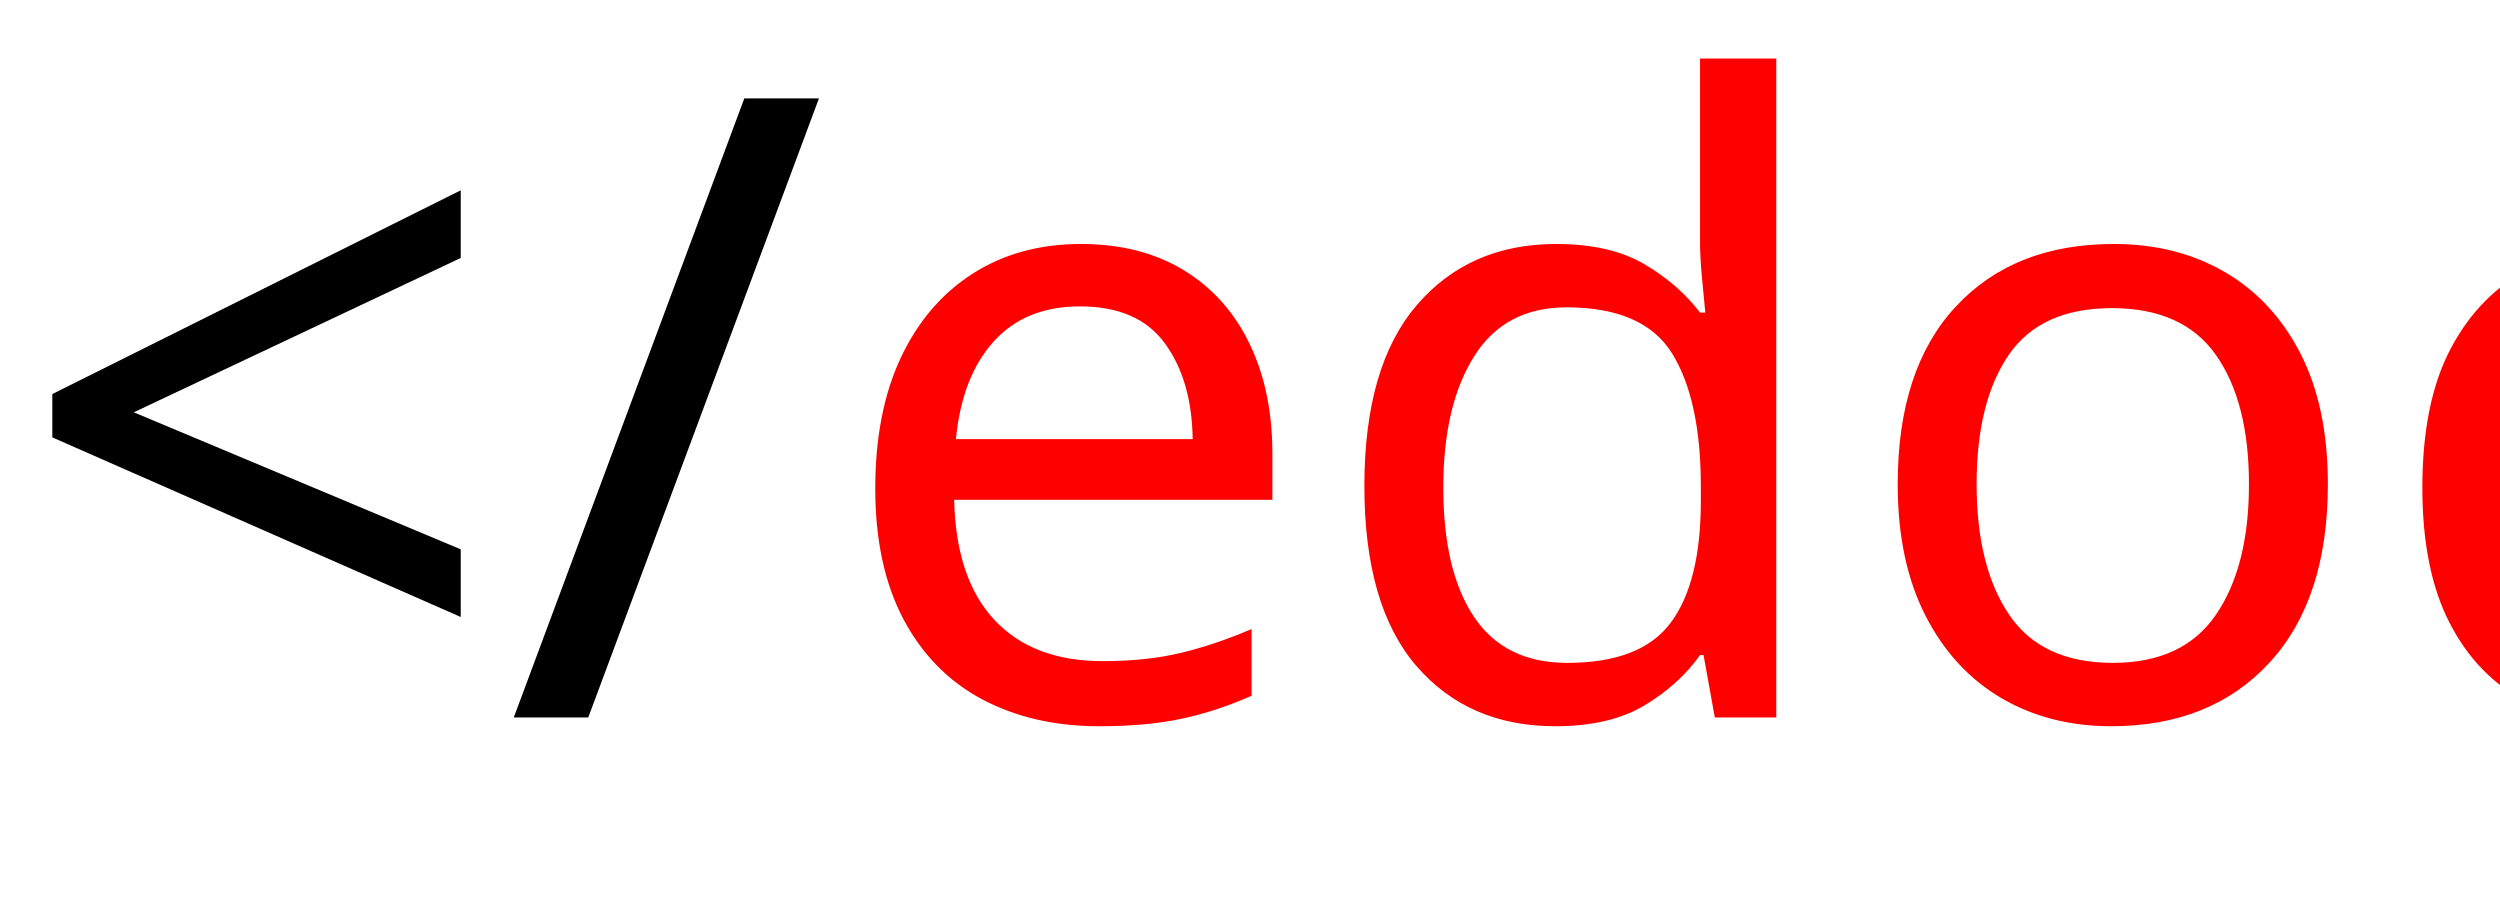
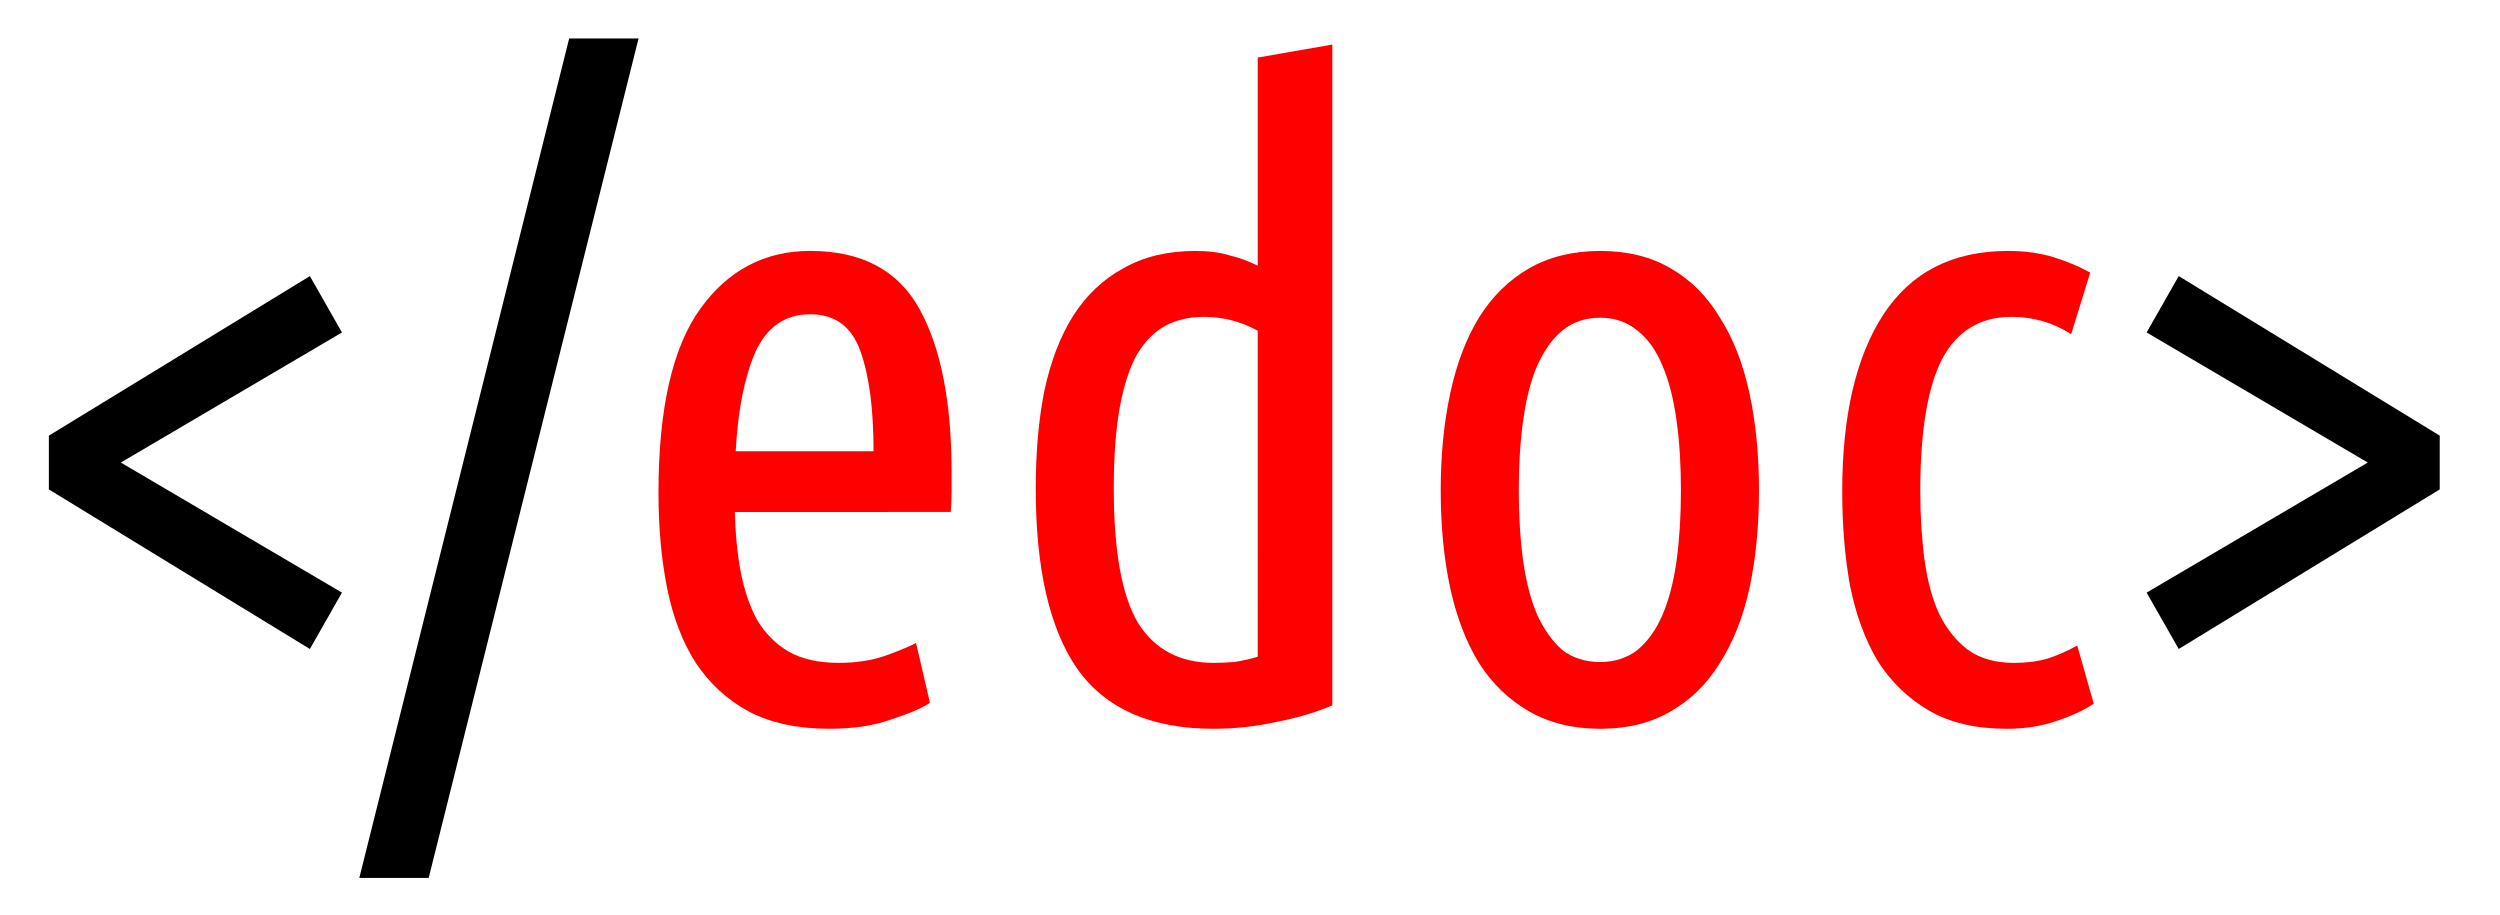
<svg xmlns="http://www.w3.org/2000/svg" style="isolation:isolate" viewBox="0 0 246 90" width="246" height="90" id="svg4259" version="1.1">
  <defs id="defs4261">
    <clipPath id="_clipPath_QDLCauB5rNziMZr8STcPCmG1C2ohRiZf">
      <rect width="1000" height="400" id="rect4264" x="0" y="0" />
    </clipPath>
  </defs>
  <g style="font-style:normal;font-weight:normal;font-size:40px;line-height:0%;font-family:sans-serif;letter-spacing:1.43px;word-spacing:0px;fill:#000000;fill-opacity:1;stroke:none;stroke-width:1px;stroke-linecap:butt;stroke-linejoin:miter;stroke-opacity:1" id="text4942" transform="translate(173.6429,52.46142)" />
-   <text xml:space="preserve" style="font-style:normal;font-weight:normal;font-size:40px;line-height:1.25;font-family:sans-serif;letter-spacing:0px;word-spacing:0px;fill:#000000;fill-opacity:1;stroke:none" x="0.882" y="70.603" id="text2223">
-     <tspan id="tspan2221" x="0.882" y="70.603" style="font-style:normal;font-variant:normal;font-weight:normal;font-stretch:normal;font-size:85.333px;font-family:'Ubuntu Condensed';-inkscape-font-specification:'Ubuntu Condensed, '">&lt;/<tspan style="fill:#ff0000" id="tspan2229">edoc</tspan>&gt;</tspan>
-   </text>
+   <g aria-label="&lt;/edoc&gt;" style="font-style:normal;font-weight:normal;font-size:40px;line-height:1.25;font-family:sans-serif;letter-spacing:0px;word-spacing:0px;fill:#000000;fill-opacity:1;stroke:none" id="text2223">
+     <path d="m 4.807,48.16 v -5.291 l 25.685,-15.701 3.157,5.547 -21.76,12.8 21.76,12.8 -3.157,5.547 z" style="font-style:normal;font-variant:normal;font-weight:normal;font-stretch:normal;font-size:85.333px;font-family:'Ubuntu Condensed';-inkscape-font-specification:'Ubuntu Condensed, '" id="path2963" />
+     <path d="M 42.183,86.389 H 35.356 L 56.007,3.786 h 6.827 z" style="font-style:normal;font-variant:normal;font-weight:normal;font-stretch:normal;font-size:85.333px;font-family:'Ubuntu Condensed';-inkscape-font-specification:'Ubuntu Condensed, '" id="path2965" />
+     <path d="m 72.305,50.379 q 0.085,3.243 0.597,5.973 0.512,2.645 1.621,4.693 1.195,1.963 3.072,3.072 1.963,1.109 4.949,1.109 2.475,0 4.523,-0.683 2.133,-0.768 3.072,-1.28 l 1.365,5.888 q -1.109,0.768 -3.755,1.621 -2.56,0.939 -6.144,0.939 -4.693,0 -7.936,-1.707 -3.157,-1.707 -5.205,-4.779 -1.963,-3.072 -2.816,-7.339 -0.853,-4.267 -0.853,-9.387 0,-12.373 4.096,-18.091 4.096,-5.717 10.837,-5.717 7.595,0 10.752,5.717 3.157,5.717 3.157,16.043 0,0.939 0,1.963 0,0.939 -0.085,1.963 z m 7.424,-19.456 q -3.669,0 -5.376,3.669 -1.621,3.669 -1.963,9.813 h 13.568 q 0,-6.229 -1.28,-9.813 -1.28,-3.669 -4.949,-3.669 z" style="fill:#ff0000" id="path2967" />
+     <path d="m 123.761,32.544 q -2.475,-1.365 -5.291,-1.365 -2.133,0 -3.755,0.853 -1.621,0.853 -2.816,2.816 -1.109,1.963 -1.707,5.205 -0.597,3.243 -0.597,8.021 0,9.216 2.389,13.227 2.475,3.925 7.424,3.925 0.939,0 2.048,-0.085 1.109,-0.171 2.304,-0.512 z m 0,-26.88 7.339,-1.28 V 69.408 q -2.389,1.024 -5.461,1.621 -3.072,0.683 -6.229,0.683 -9.216,0 -13.397,-5.888 -4.096,-5.888 -4.096,-17.749 0,-5.376 0.853,-9.643 0.939,-4.352 2.816,-7.339 1.963,-3.072 4.949,-4.693 2.987,-1.707 7.083,-1.707 1.963,0 3.328,0.427 1.451,0.341 2.816,1.024 z" style="fill:#ff0000" id="path2969" />
+     <path d="m 173.084,48.245 q 0,5.291 -0.939,9.643 -0.939,4.267 -2.901,7.339 -1.877,3.072 -4.864,4.779 -2.901,1.707 -6.912,1.707 -4.011,0 -6.997,-1.707 -2.987,-1.707 -4.949,-4.779 -1.877,-3.072 -2.816,-7.339 -0.939,-4.352 -0.939,-9.643 0,-5.205 0.939,-9.557 0.939,-4.352 2.816,-7.424 1.963,-3.157 4.949,-4.864 2.987,-1.707 6.997,-1.707 4.011,0 6.912,1.707 2.987,1.707 4.864,4.864 1.963,3.072 2.901,7.424 0.939,4.352 0.939,9.557 z m -7.68,0 q 0,-3.755 -0.427,-6.827 -0.427,-3.157 -1.365,-5.376 -0.939,-2.304 -2.475,-3.499 -1.536,-1.28 -3.669,-1.28 -2.219,0 -3.755,1.28 -1.451,1.195 -2.475,3.499 -0.939,2.219 -1.365,5.376 -0.427,3.072 -0.427,6.827 0,3.755 0.427,6.912 0.427,3.072 1.365,5.291 1.024,2.219 2.475,3.499 1.536,1.195 3.755,1.195 2.133,0 3.669,-1.195 1.536,-1.28 2.475,-3.499 0.939,-2.219 1.365,-5.291 0.427,-3.157 0.427,-6.912 z" style="fill:#ff0000" id="path2971" />
+     <path d="m 197.489,71.712 q -4.608,0 -7.68,-1.792 -3.072,-1.792 -5.035,-4.864 -1.877,-3.157 -2.731,-7.424 -0.768,-4.267 -0.768,-9.301 0,-11.093 4.011,-17.323 4.096,-6.315 12.288,-6.315 2.475,0 4.437,0.597 1.963,0.597 3.669,1.536 l -1.877,6.059 q -2.645,-1.707 -5.888,-1.707 -4.608,0 -6.827,4.181 -2.133,4.181 -2.133,12.971 0,3.669 0.427,6.827 0.427,3.072 1.451,5.291 1.109,2.219 2.816,3.499 1.792,1.28 4.523,1.28 1.877,0 3.328,-0.427 1.536,-0.512 2.901,-1.28 l 1.621,5.717 q -1.365,0.939 -3.669,1.707 -2.219,0.768 -4.864,0.768 z" style="fill:#ff0000" id="path2973" />
+     <path d="m 214.385,63.861 -3.157,-5.547 21.76,-12.8 -21.76,-12.8 3.157,-5.547 25.685,15.701 v 5.291 z" style="font-style:normal;font-variant:normal;font-weight:normal;font-stretch:normal;font-size:85.333px;font-family:'Ubuntu Condensed';-inkscape-font-specification:'Ubuntu Condensed, '" id="path2975" />
+   </g>
</svg>
